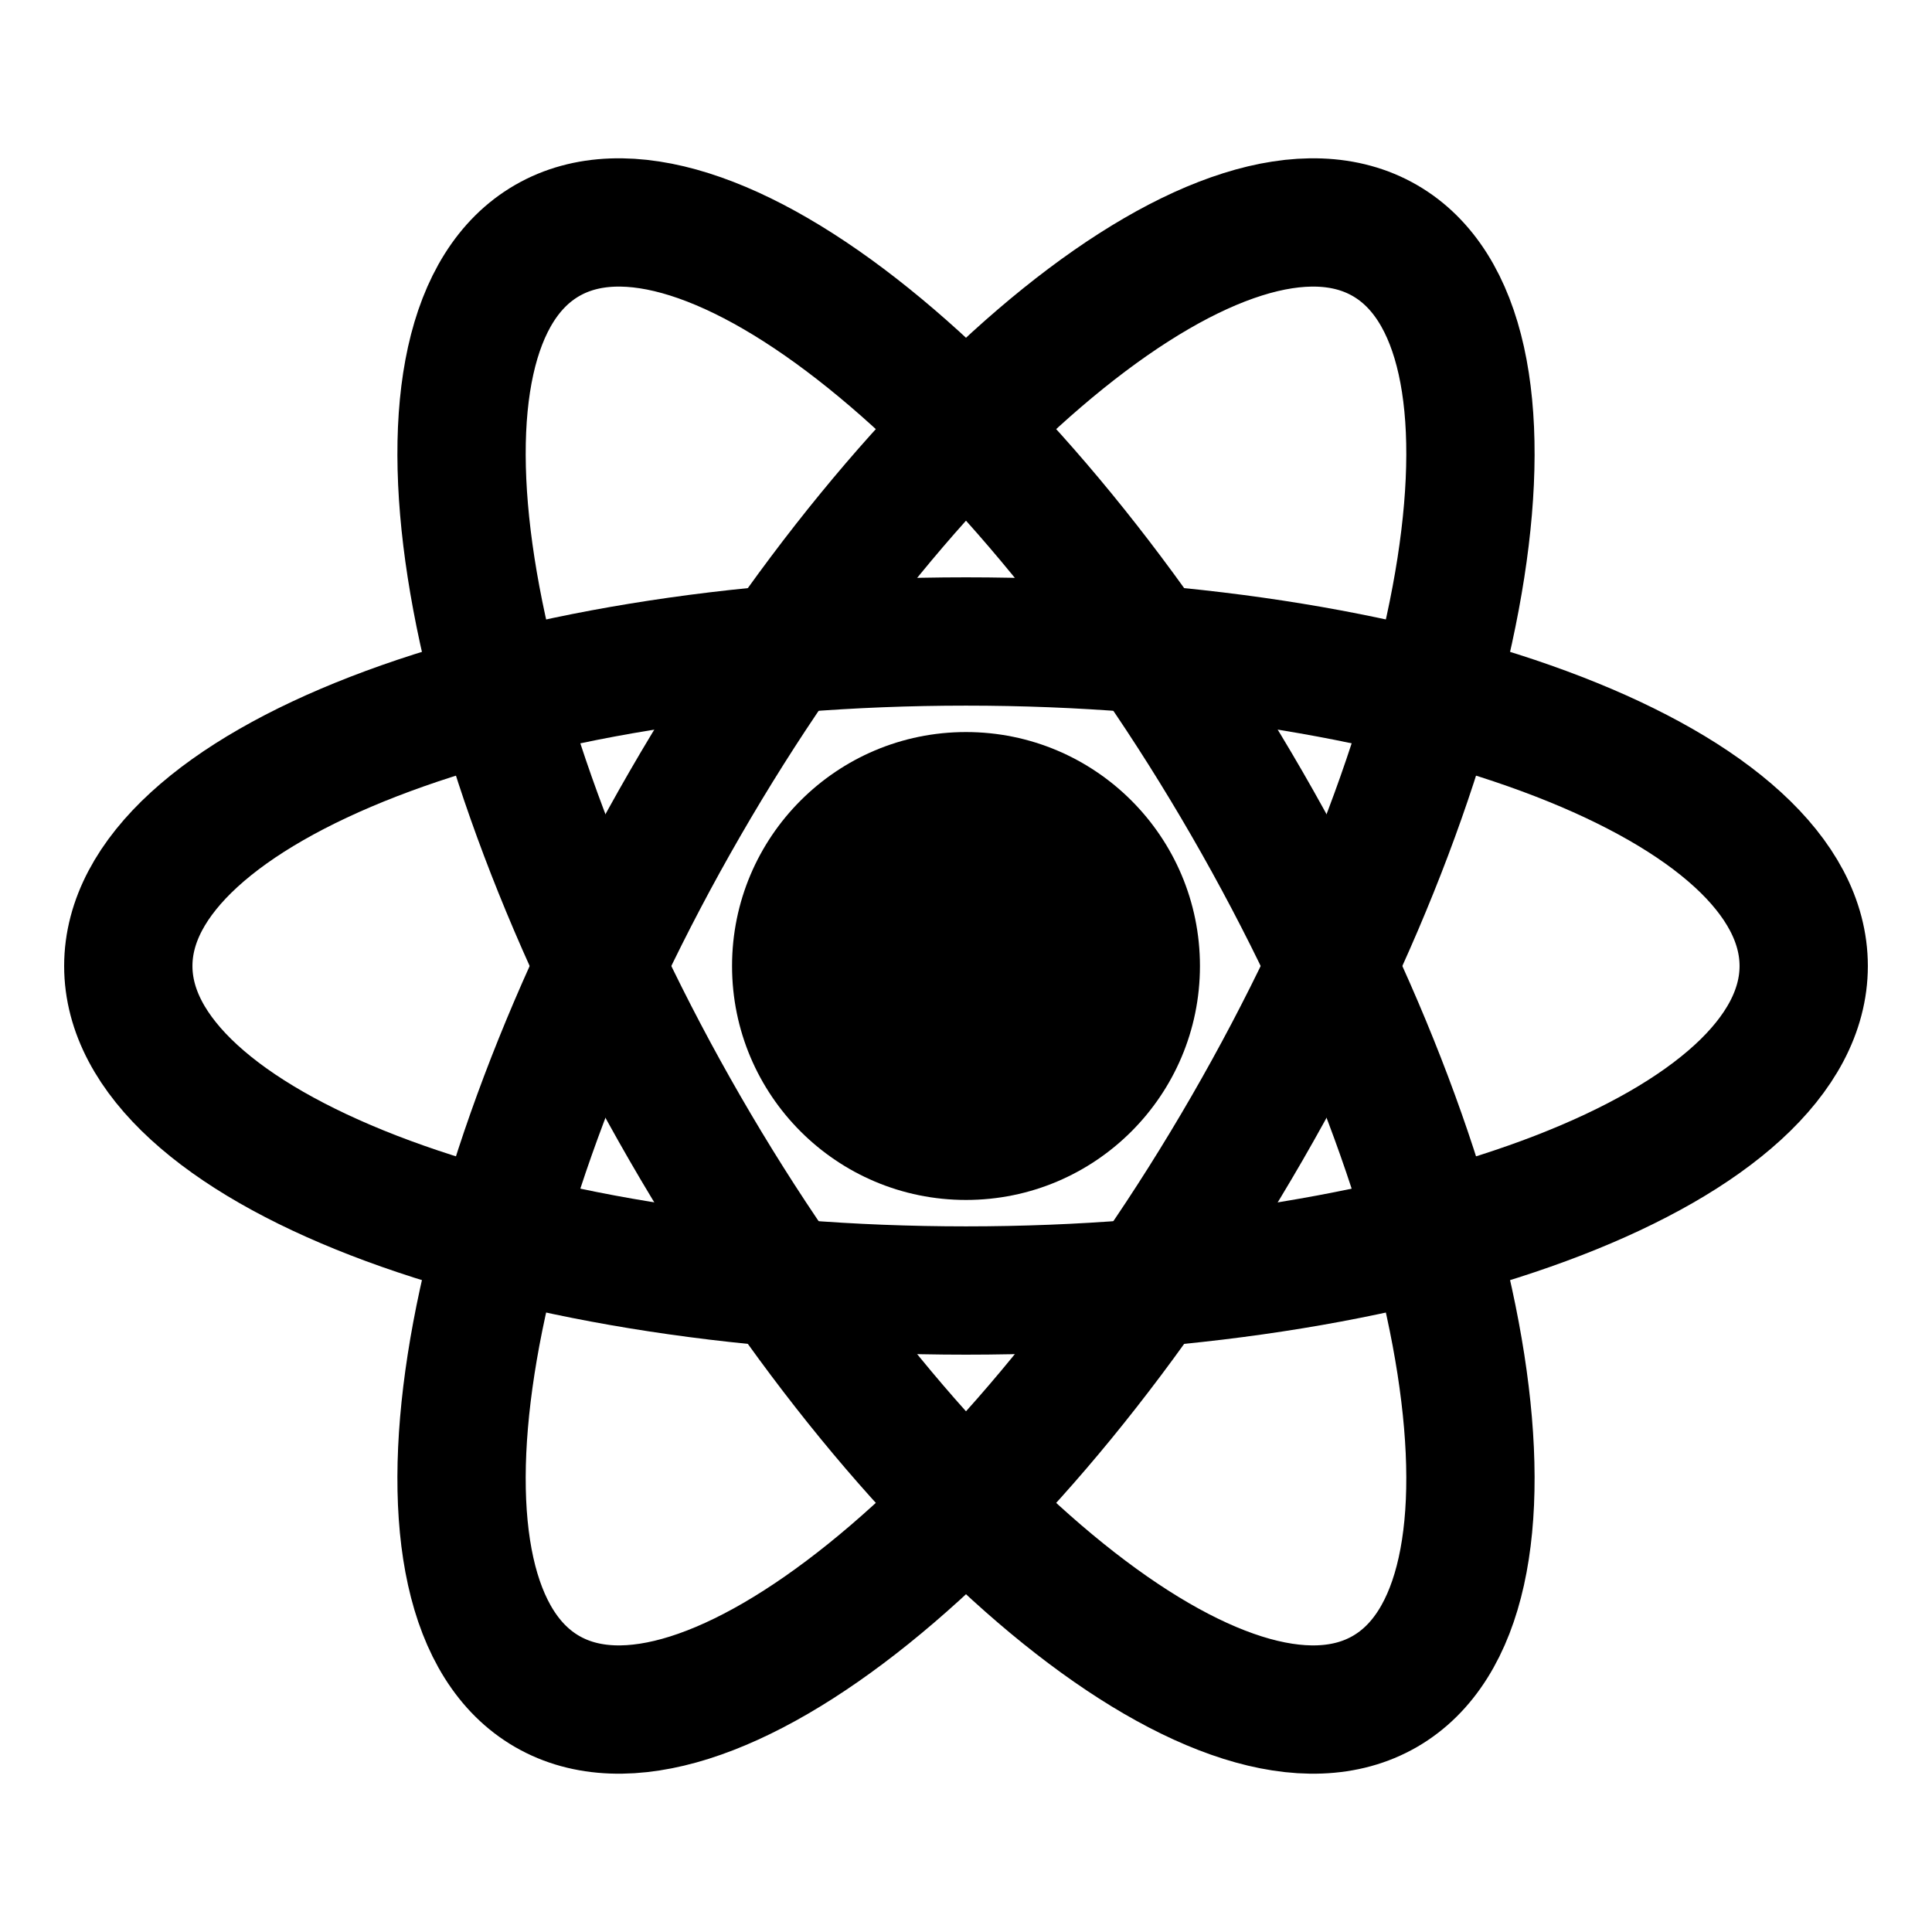
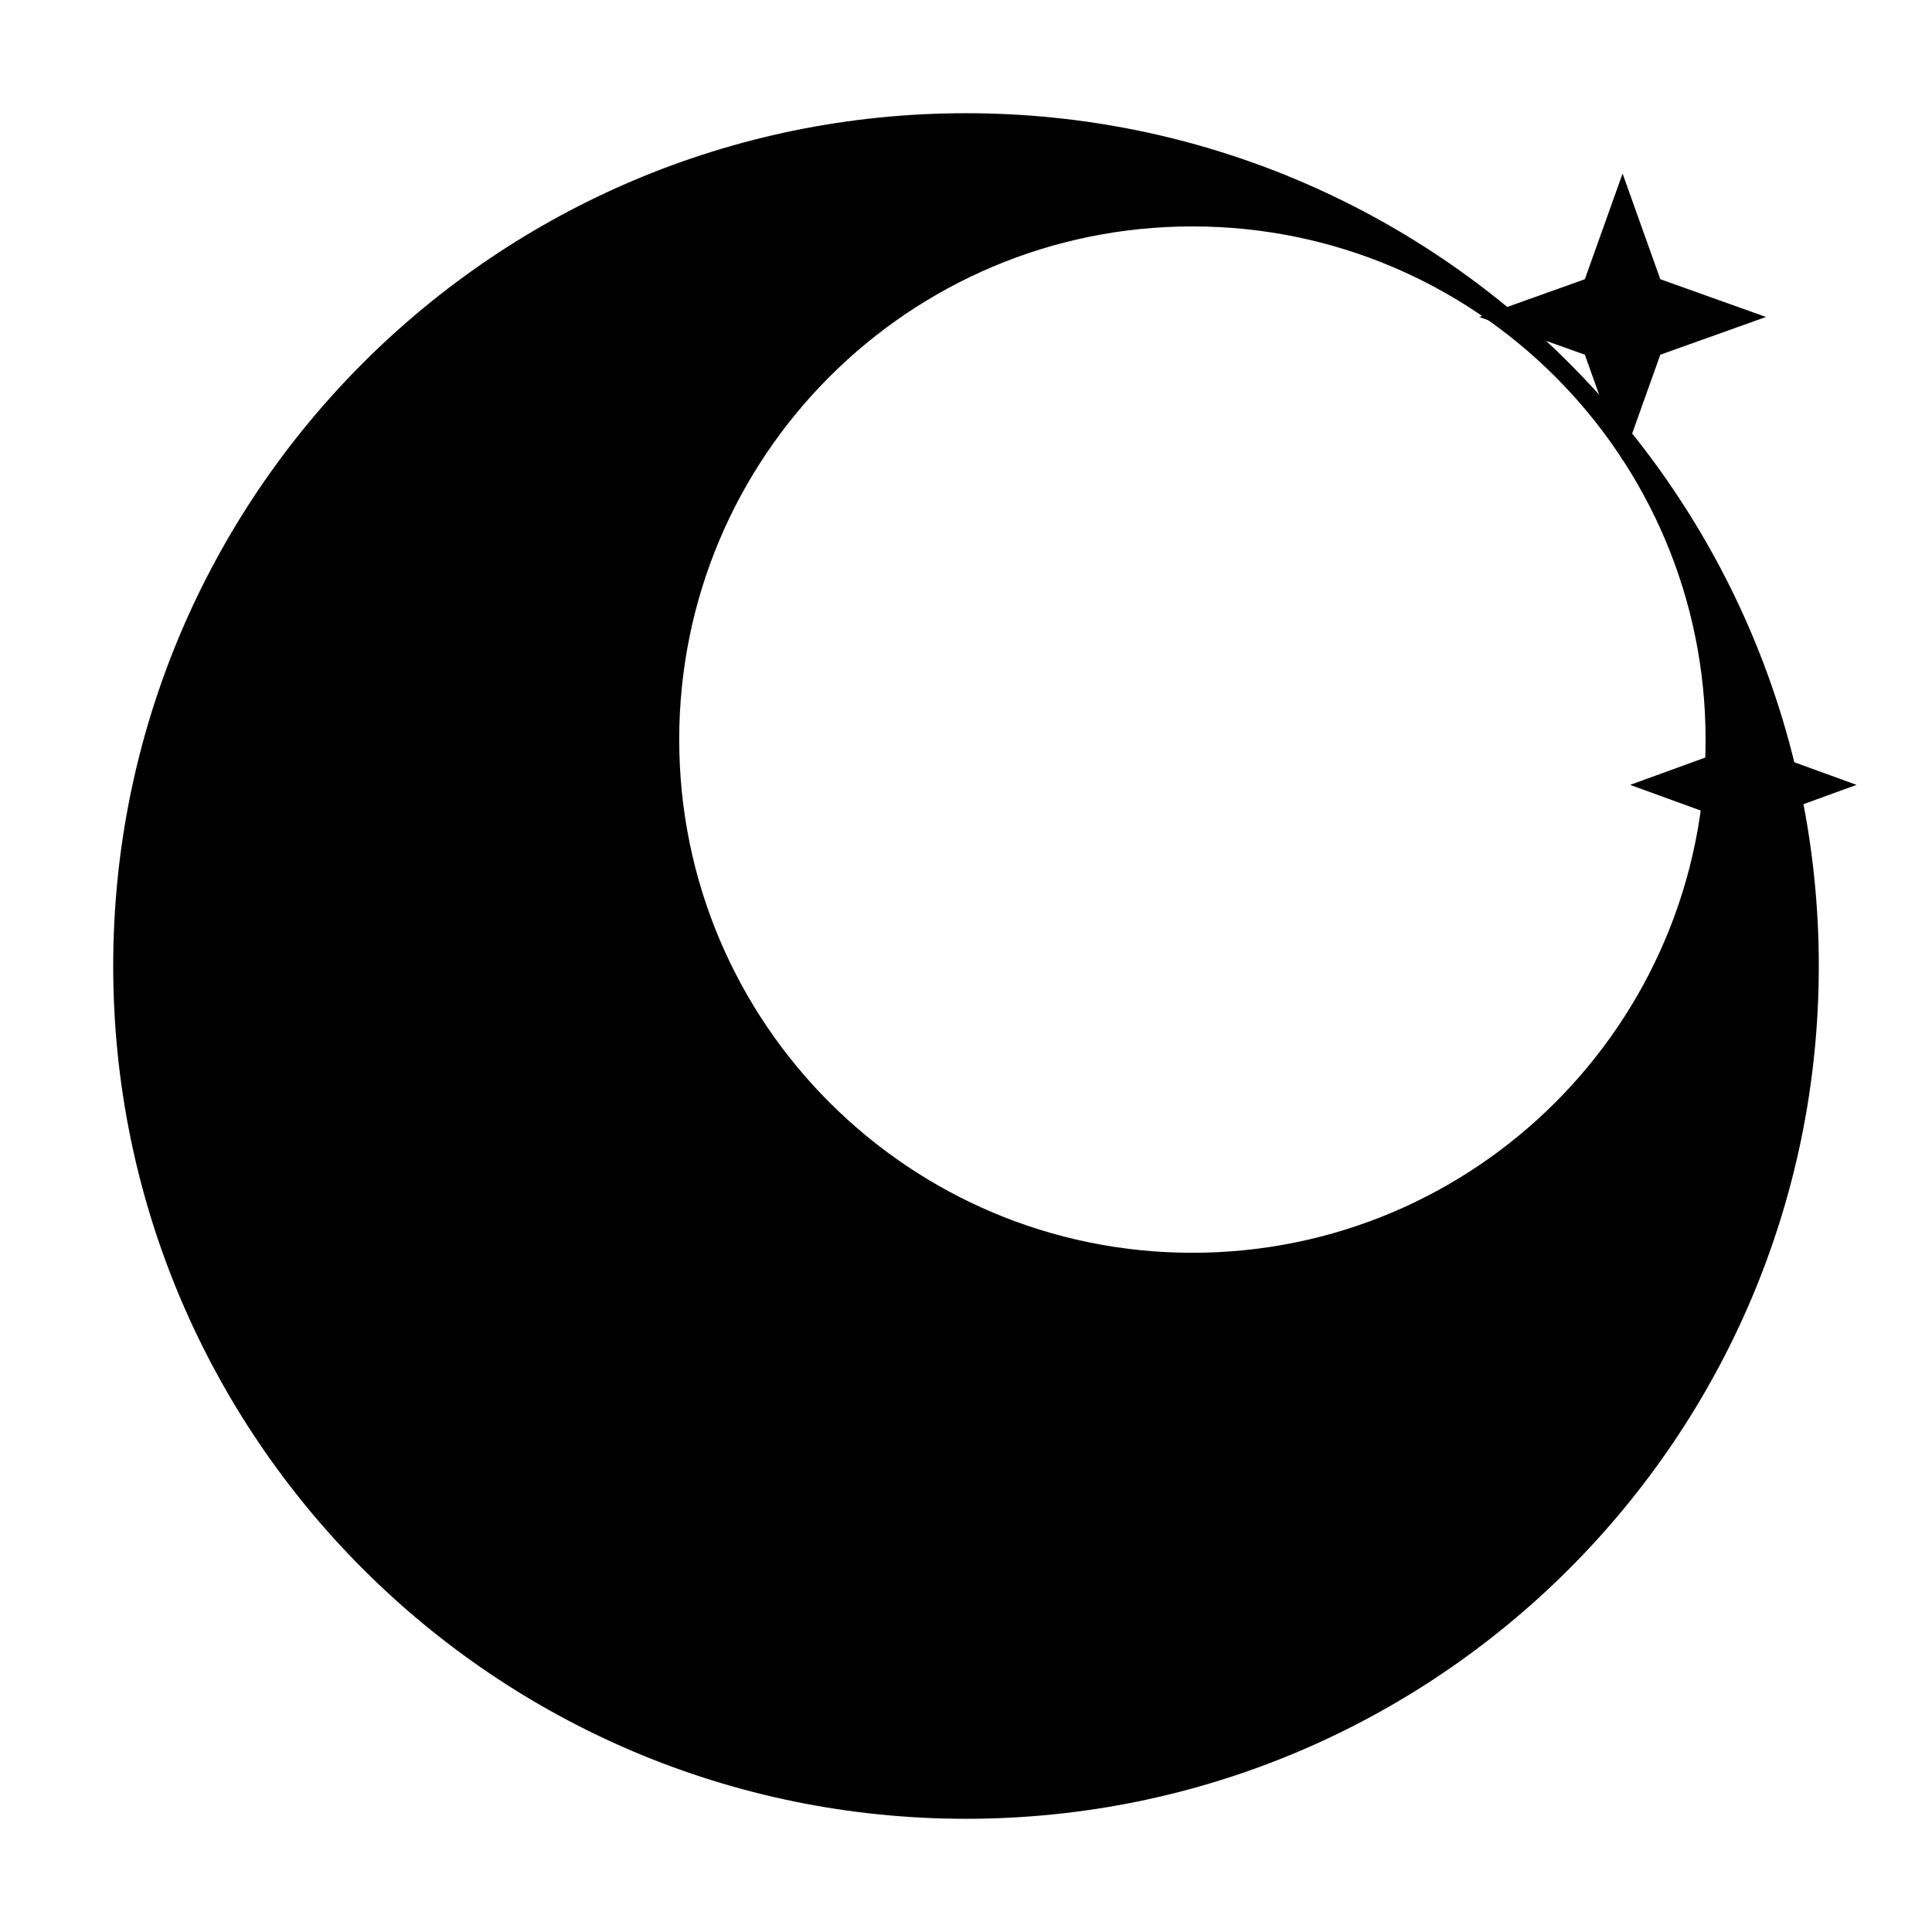
<svg xmlns="http://www.w3.org/2000/svg" viewBox="0 0 512 512">
-   <g fill="none" stroke="currentColor" stroke-width="34">
-     <ellipse cx="256" cy="256" rx="222" ry="86" />
-     <ellipse cx="256" cy="256" rx="222" ry="86" transform="rotate(60 256 256)" />
-     <ellipse cx="256" cy="256" rx="222" ry="86" transform="rotate(120 256 256)" />
-   </g>
-   <circle cx="256" cy="256" r="62" fill="currentColor" />
+   <path fill="currentColor" fill-rule="evenodd" d="M256 30a226 226 0 1 0 0 452 226 226 0 1 0 0-452zM316 60a136 136 0 1 0 0 272 136 136 0 1 0 0-272z" />
+   <path fill="currentColor" d="M430 46l10 28 28 10-28 10-10 28-10-28-28-10 28-10zM462 178l8 22 22 8-22 8-8 22-8-22-22-8 22-8z" />
</svg>
